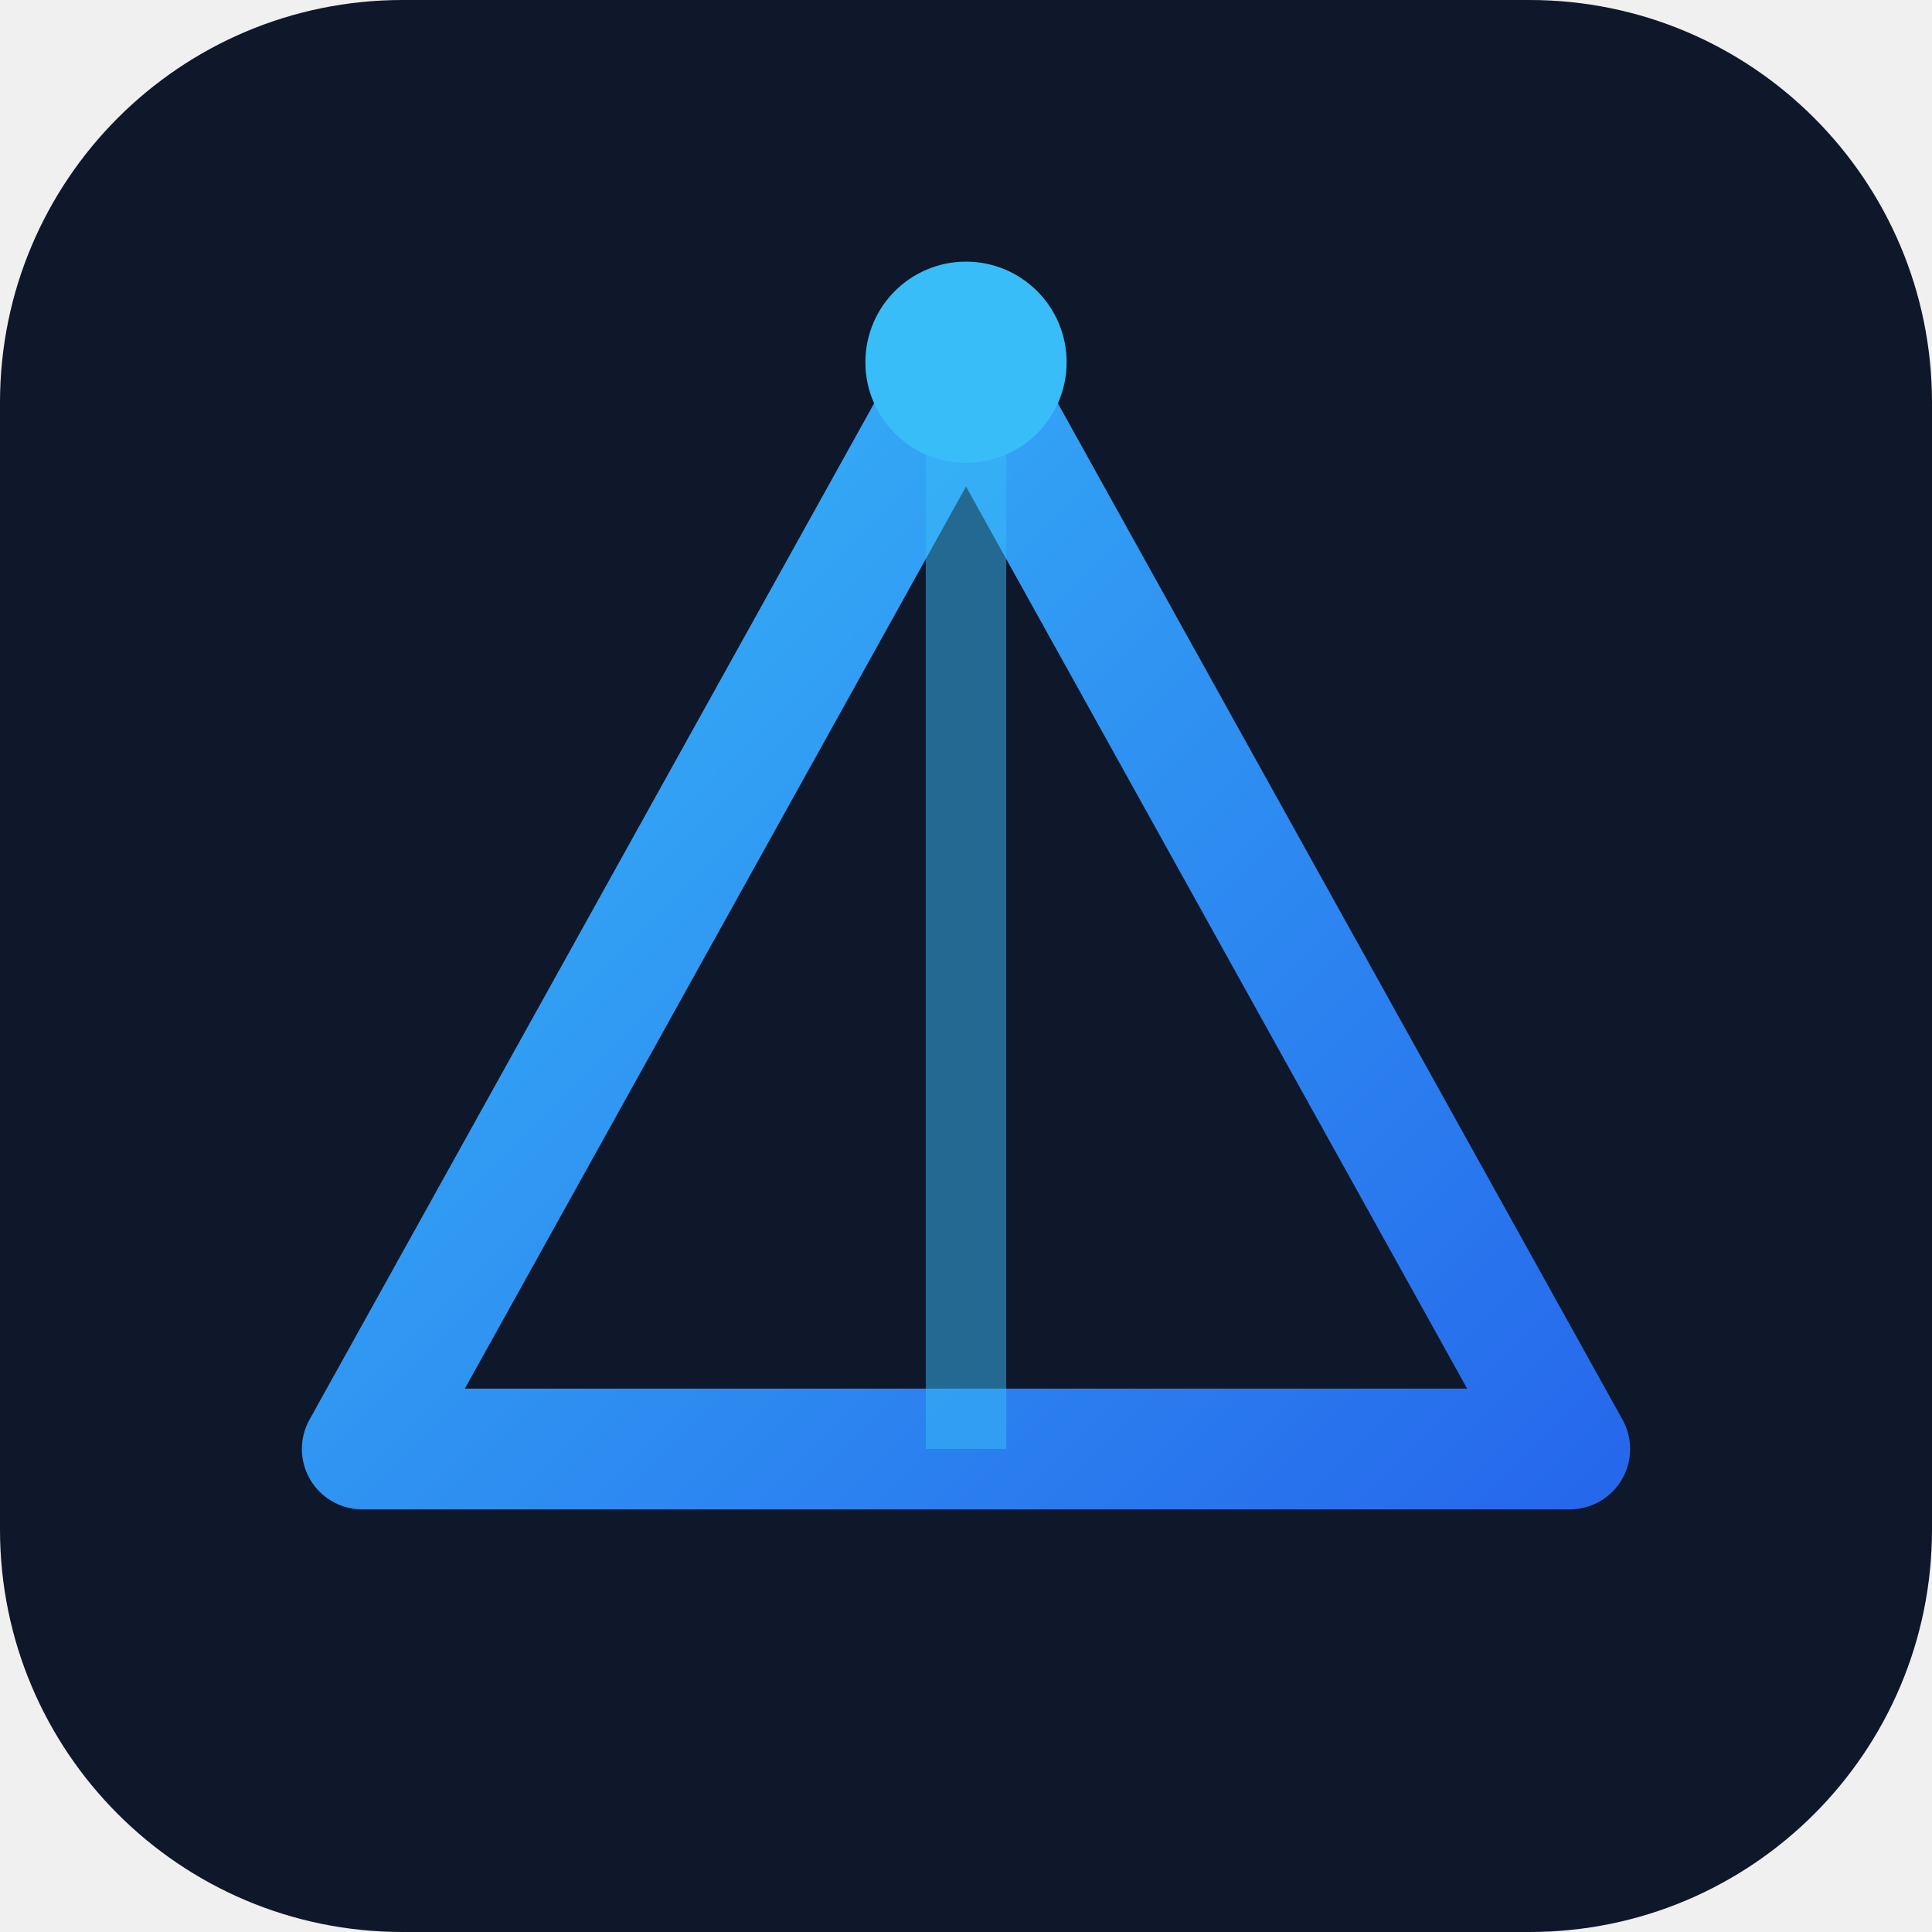
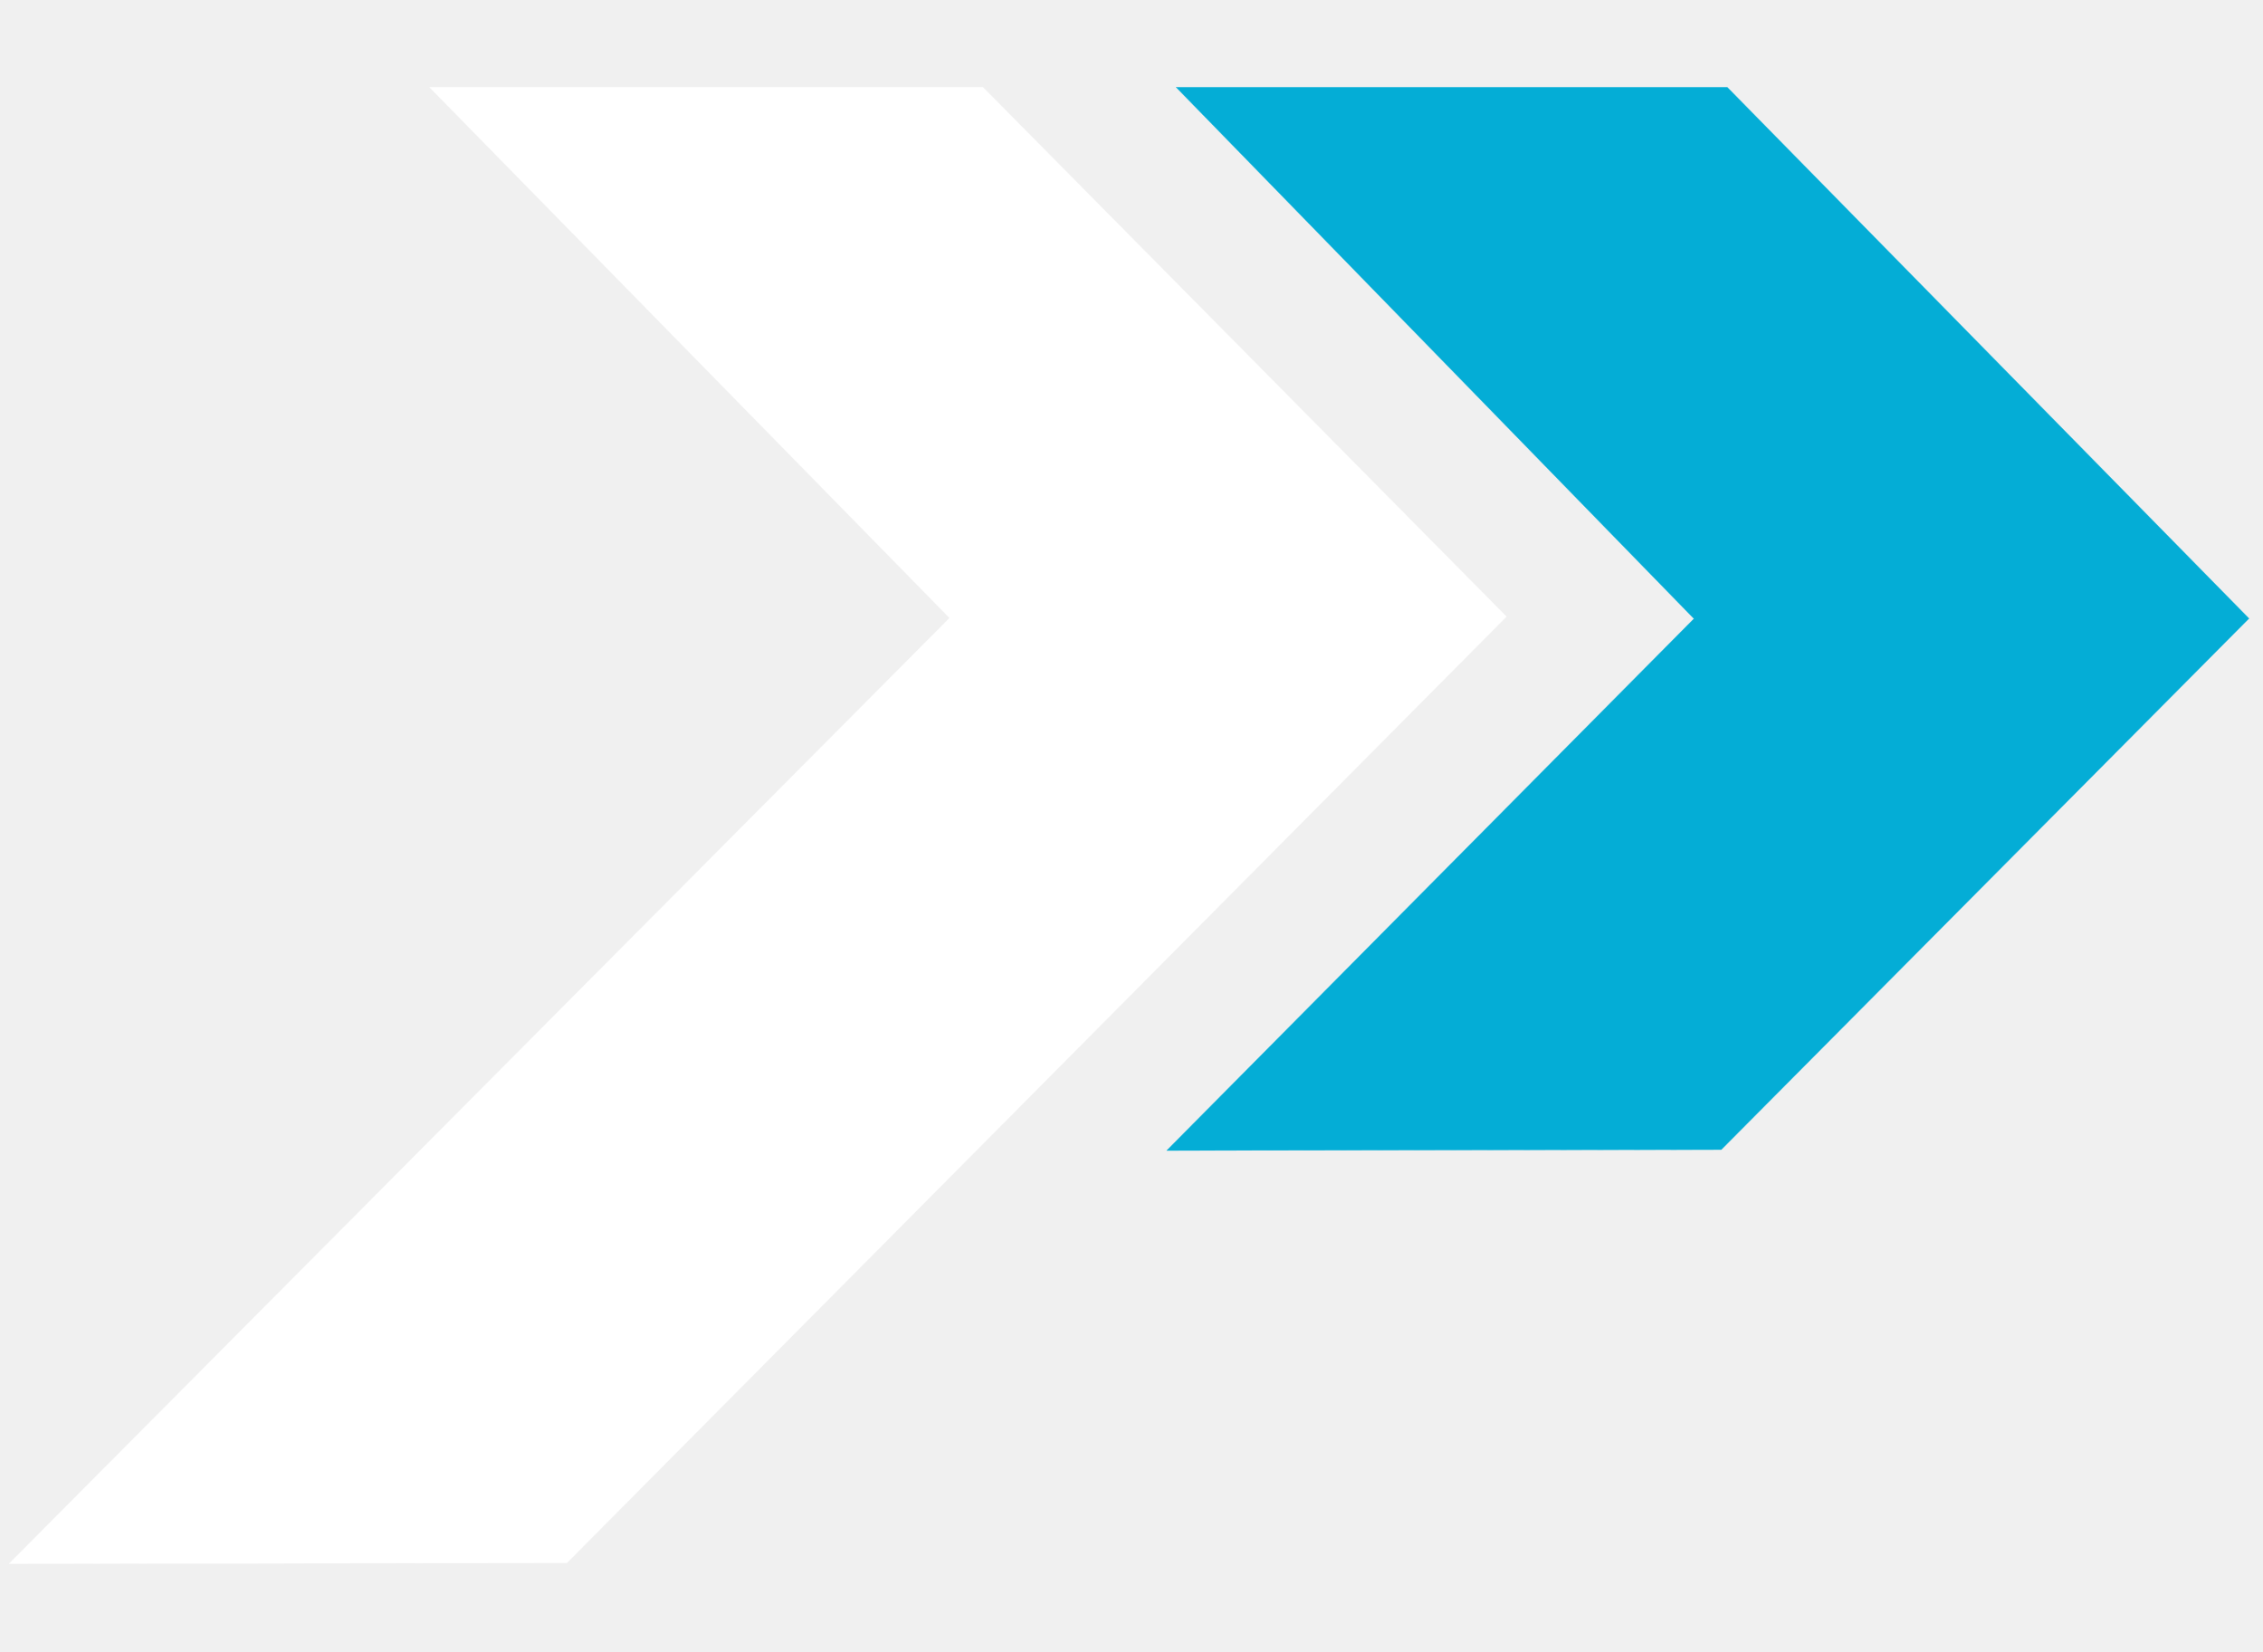
- <svg xmlns="http://www.w3.org/2000/svg" viewBox="0 0 48 48" fill="none">
-   <rect width="48" height="48" rx="10" fill="#0f172a" />
-   <defs>
-     <linearGradient id="prismGrad" x1="8" y1="8" x2="40" y2="40" gradientUnits="userSpaceOnUse">
-       <stop offset="0%" stop-color="#38bdf8" />
-       <stop offset="100%" stop-color="#2563eb" />
-     </linearGradient>
-   </defs>
-   <path d="M24 9L39 36H9L24 9Z" stroke="url(#prismGrad)" stroke-width="3" stroke-linejoin="round" />
-   <path d="M24 9L24 36" stroke="#38bdf8" stroke-width="2" stroke-opacity="0.5" />
-   <circle cx="24" cy="9" r="2.5" fill="#38bdf8" />
+ <svg xmlns="http://www.w3.org/2000/svg" width="100%" height="100%" viewBox="200 1800 11650 8500" version="1.1" xml:space="preserve" style="fill-rule:evenodd;clip-rule:evenodd;stroke-linecap:round;stroke-linejoin:round;stroke-miterlimit:1.5;">
+   <path d="M2410.877,2248.827L5259.959,2248.827L7955.404,4974.369L3118.058,9846.205L246.395,9849.968L5088.399,4981.344L2410.877,2248.827Z" style="fill:white;stroke:white;stroke-width:1px;" />
+   <path d="M6254.084,2248.827L9091.873,2248.827L11778.046,4983.941L9061.407,7718.418L6205.741,7723.123L8920.27,4985.071L6254.084,2248.827Z" style="fill:rgb(4,173,214);stroke:rgb(4,173,214);stroke-width:1px;" />
</svg>
